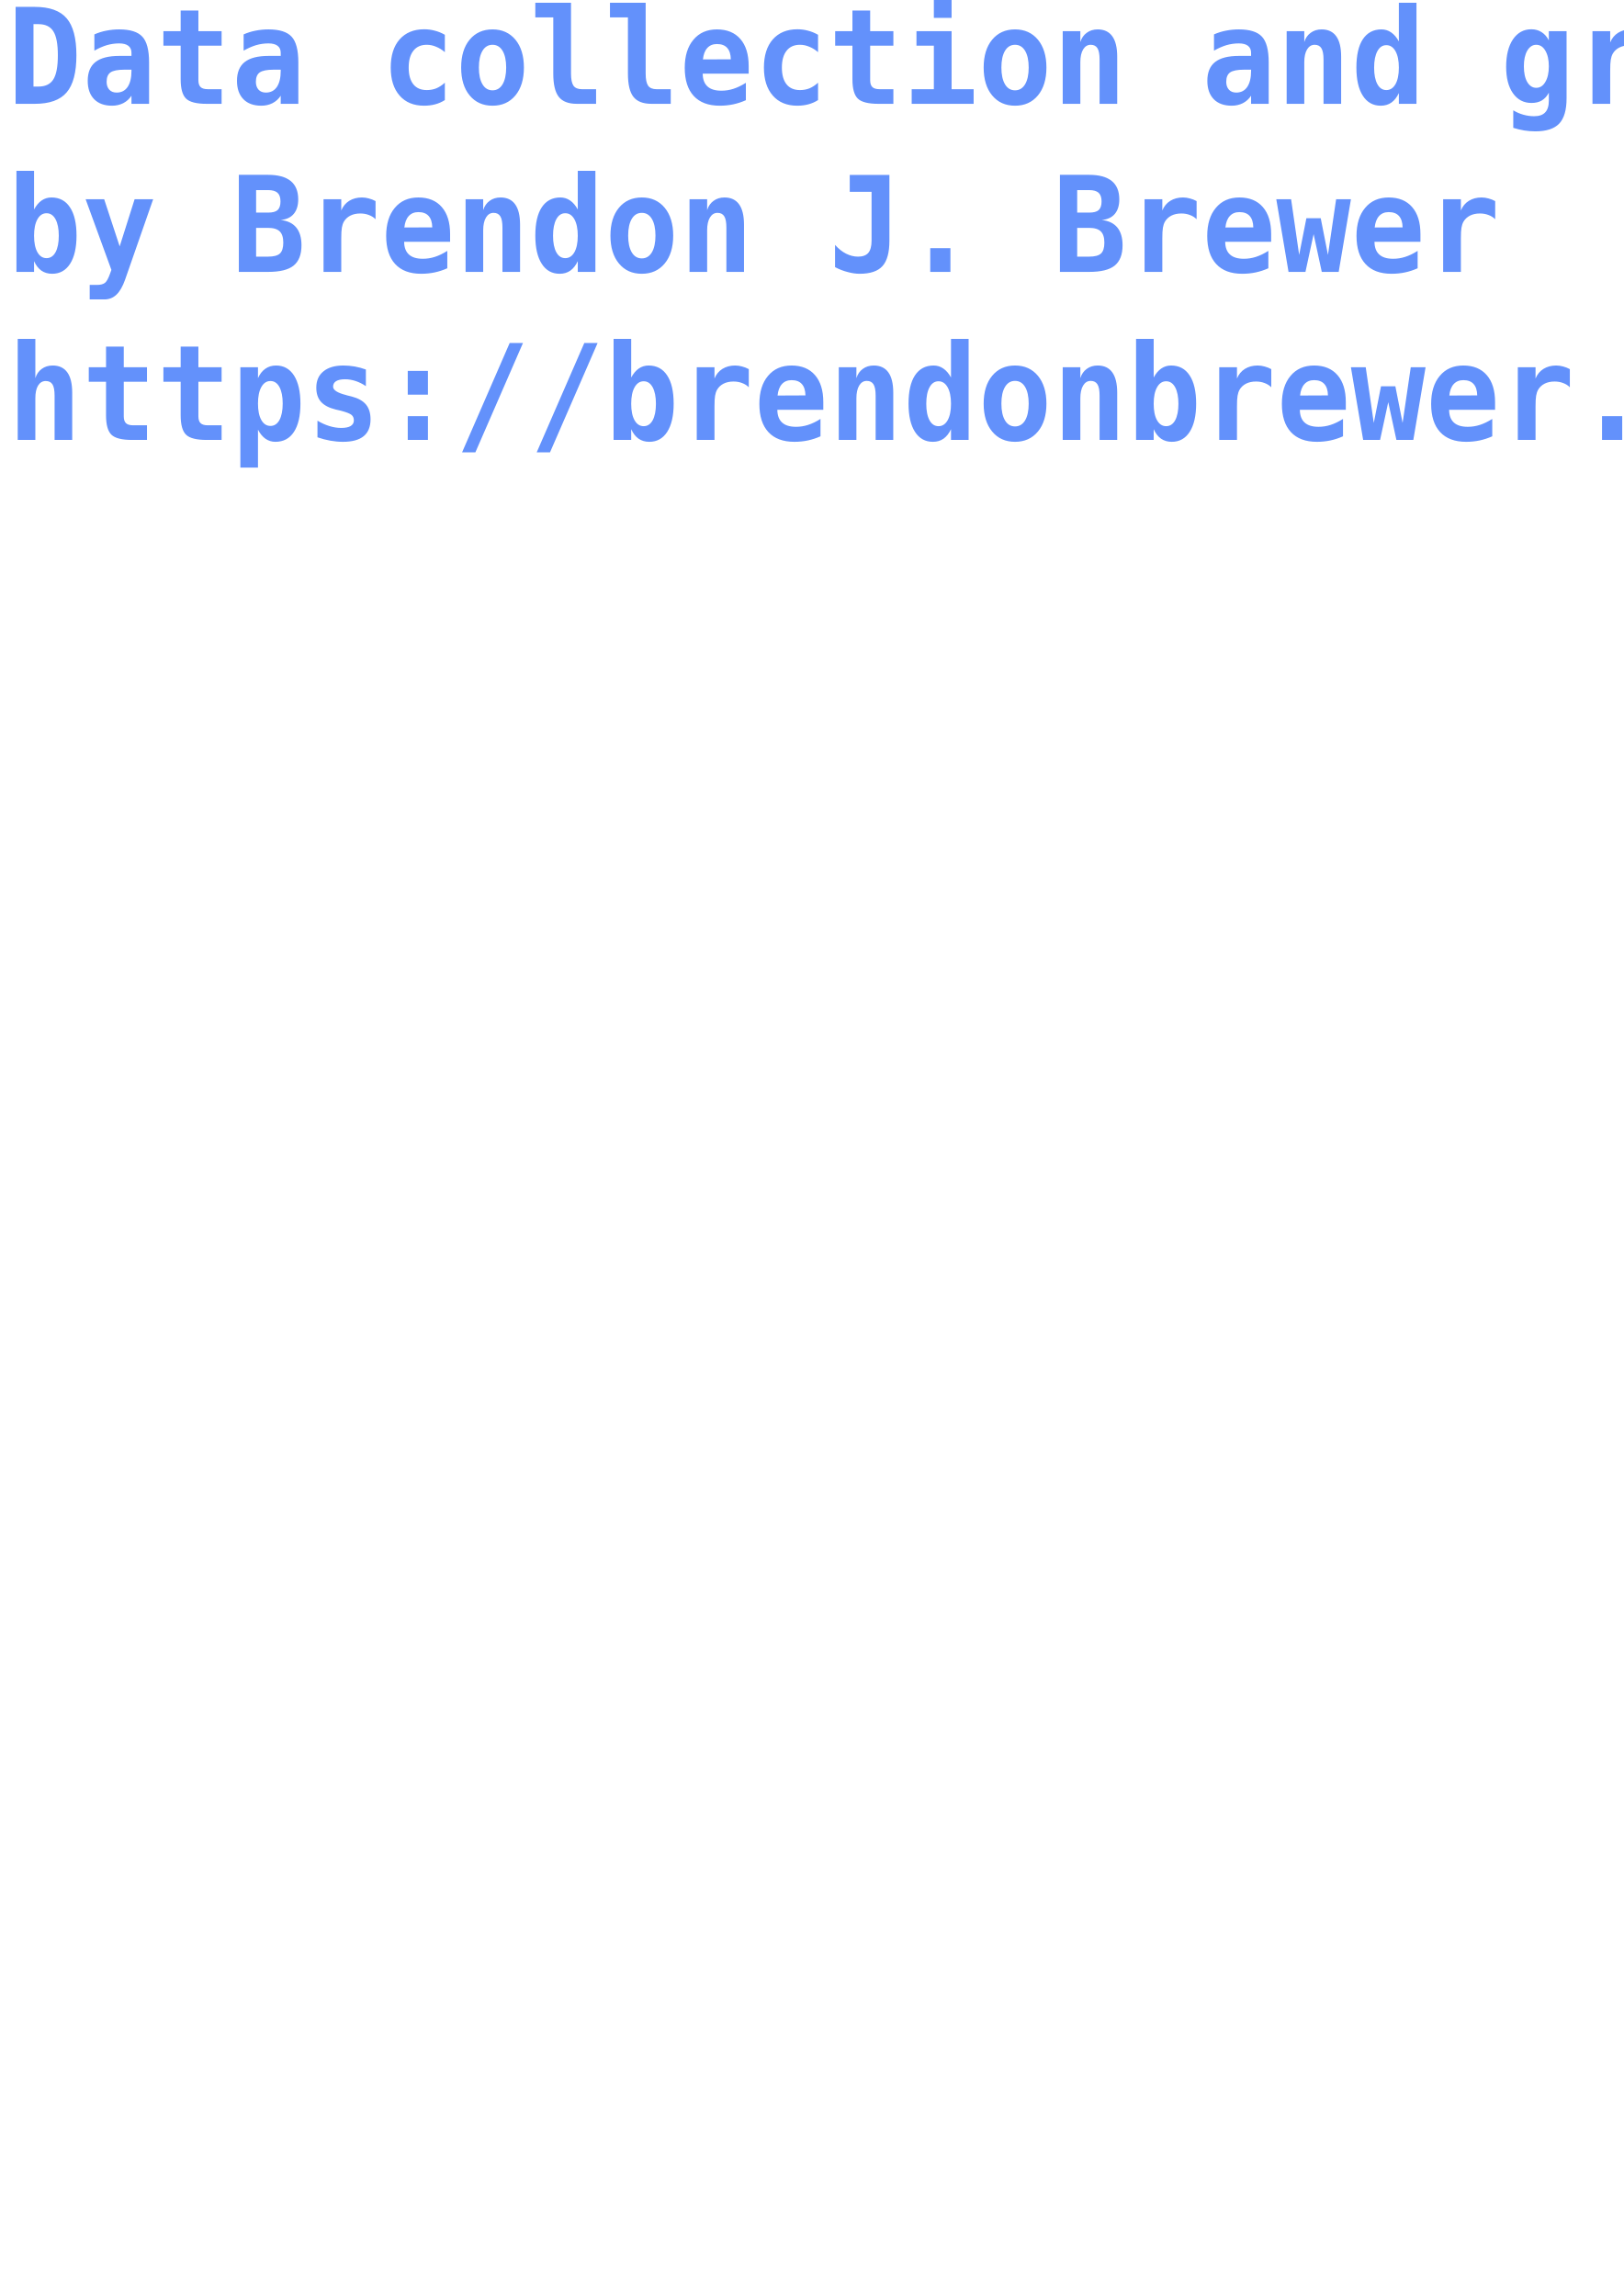
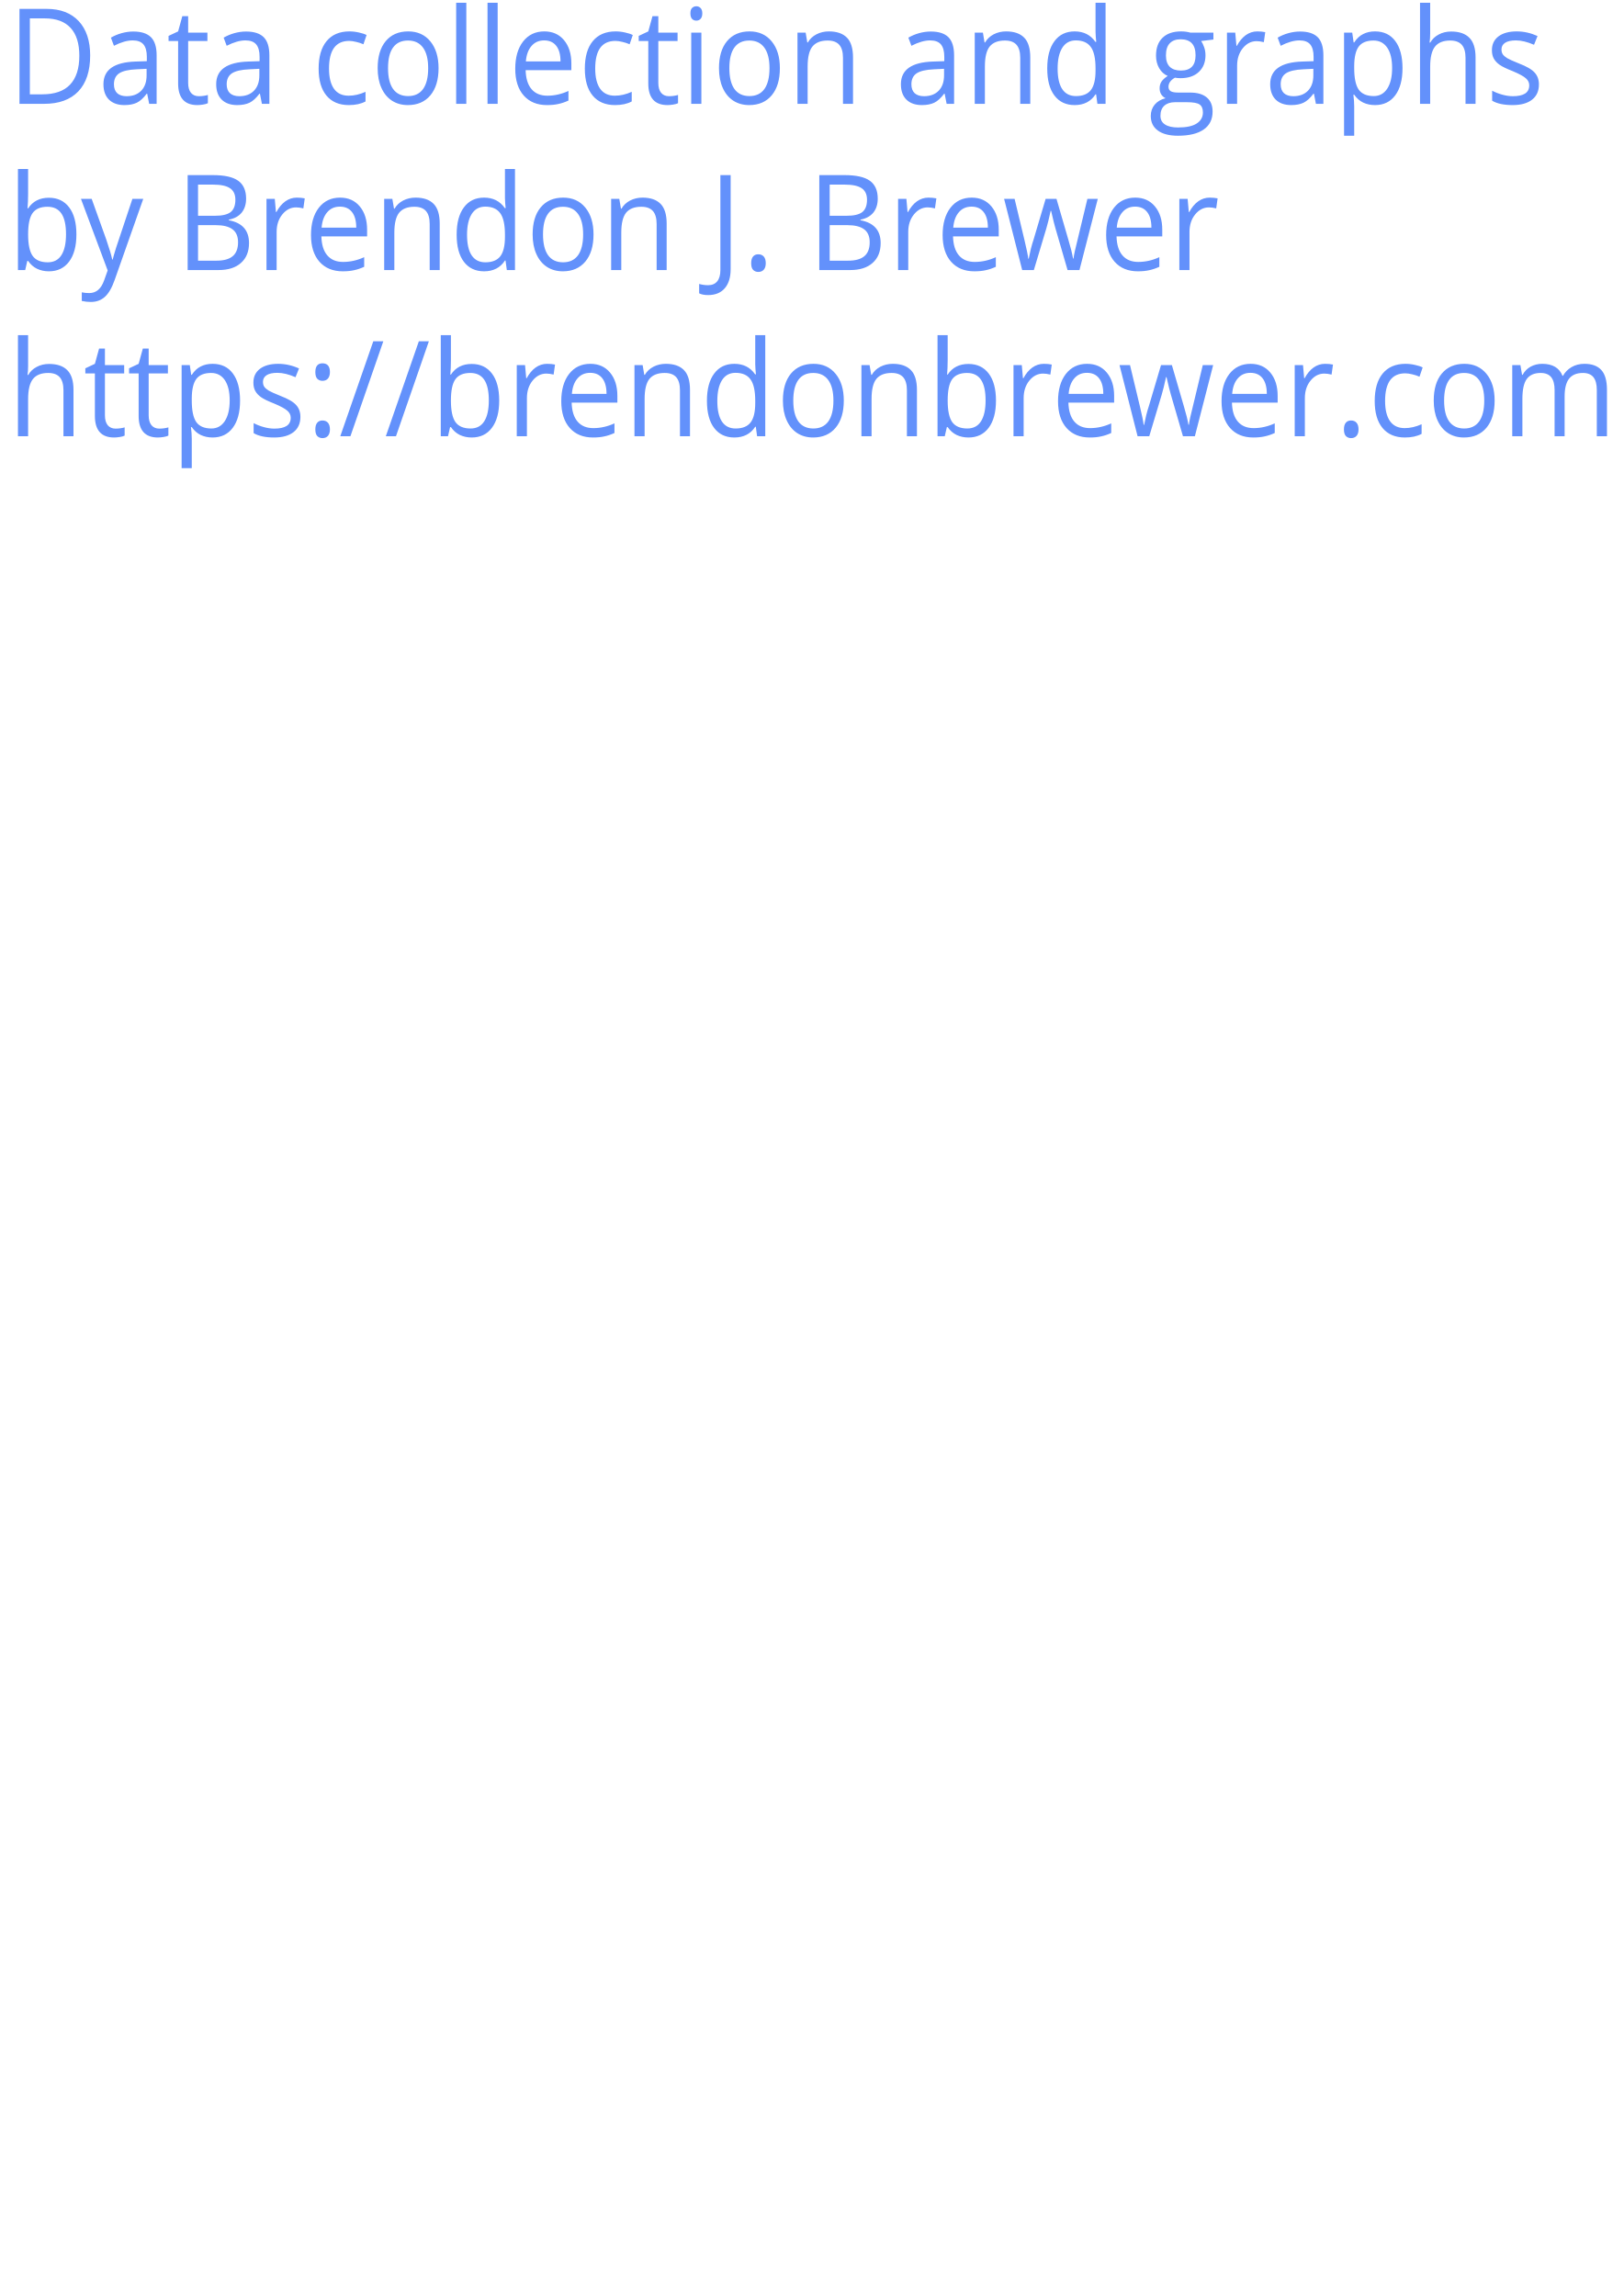
- <svg xmlns="http://www.w3.org/2000/svg" id="svg8" version="1.1" viewBox="0 0 210 297" height="297mm" width="210mm">
+ <svg xmlns="http://www.w3.org/2000/svg" width="210mm" height="297mm" viewBox="0 0 210 297" version="1.1" id="svg8">
  <defs id="defs2" />
  <g id="layer1">
-     <text transform="scale(0.9655692,1.035659)" id="text3796" y="12.97" x="0.984" style="font-style:normal;font-weight:normal;font-size:14.552px;line-height:1.25;font-family:sans-serif;letter-spacing:0px;word-spacing:0px;fill:#6391fb;fill-opacity:1;stroke:none;stroke-width:0.278" xml:space="preserve">
-       <tspan style="font-style:normal;font-variant:normal;font-weight:600;font-stretch:normal;font-size:16.607px;font-family:Inconsolata;-inkscape-font-specification:'Inconsolata Semi-Bold';text-align:start;text-anchor:start;fill:#6391fb;fill-opacity:1;stroke-width:0.278" y="12.97" x="0.984" id="tspan3794">Data collection and graphs</tspan>
-       <tspan id="tspan815" style="font-style:normal;font-variant:normal;font-weight:600;font-stretch:normal;font-size:16.607px;font-family:Inconsolata;-inkscape-font-specification:'Inconsolata Semi-Bold';text-align:start;text-anchor:start;fill:#6391fb;fill-opacity:1;stroke-width:0.278" y="33.961" x="0.984">by Brendon J. Brewer</tspan>
-       <tspan id="tspan814" style="font-style:normal;font-variant:normal;font-weight:600;font-stretch:normal;font-size:16.607px;font-family:Inconsolata;-inkscape-font-specification:'Inconsolata Semi-Bold';text-align:start;text-anchor:start;fill:#6391fb;fill-opacity:1;stroke-width:0.278" y="54.951" x="0.984">https://brendonbrewer.com</tspan>
+     <text xml:space="preserve" style="font-style:normal;font-weight:normal;font-size:14.552px;line-height:1.25;font-family:sans-serif;letter-spacing:0px;word-spacing:0px;fill:#6391fb;fill-opacity:1;stroke:none;stroke-width:0.278" x="0.984" y="12.97" id="text3796" transform="scale(0.9655692,1.035659)">
+       <tspan id="tspan3794" x="0.984" y="12.97" style="font-style:normal;font-variant:normal;font-weight:normal;font-stretch:normal;font-size:16.607px;font-family:'Open Sans';-inkscape-font-specification:'Open Sans';text-align:start;text-anchor:start;fill:#6391fb;fill-opacity:1;stroke-width:0.278">Data collection and graphs</tspan>
+       <tspan x="0.984" y="33.73" style="font-style:normal;font-variant:normal;font-weight:normal;font-stretch:normal;font-size:16.607px;font-family:'Open Sans';-inkscape-font-specification:'Open Sans';text-align:start;text-anchor:start;fill:#6391fb;fill-opacity:1;stroke-width:0.278" id="tspan815">by Brendon J. Brewer</tspan>
+       <tspan x="0.984" y="54.489" style="font-style:normal;font-variant:normal;font-weight:normal;font-stretch:normal;font-size:16.607px;font-family:'Open Sans';-inkscape-font-specification:'Open Sans';text-align:start;text-anchor:start;fill:#6391fb;fill-opacity:1;stroke-width:0.278" id="tspan814">https://brendonbrewer.com</tspan>
    </text>
  </g>
</svg>
